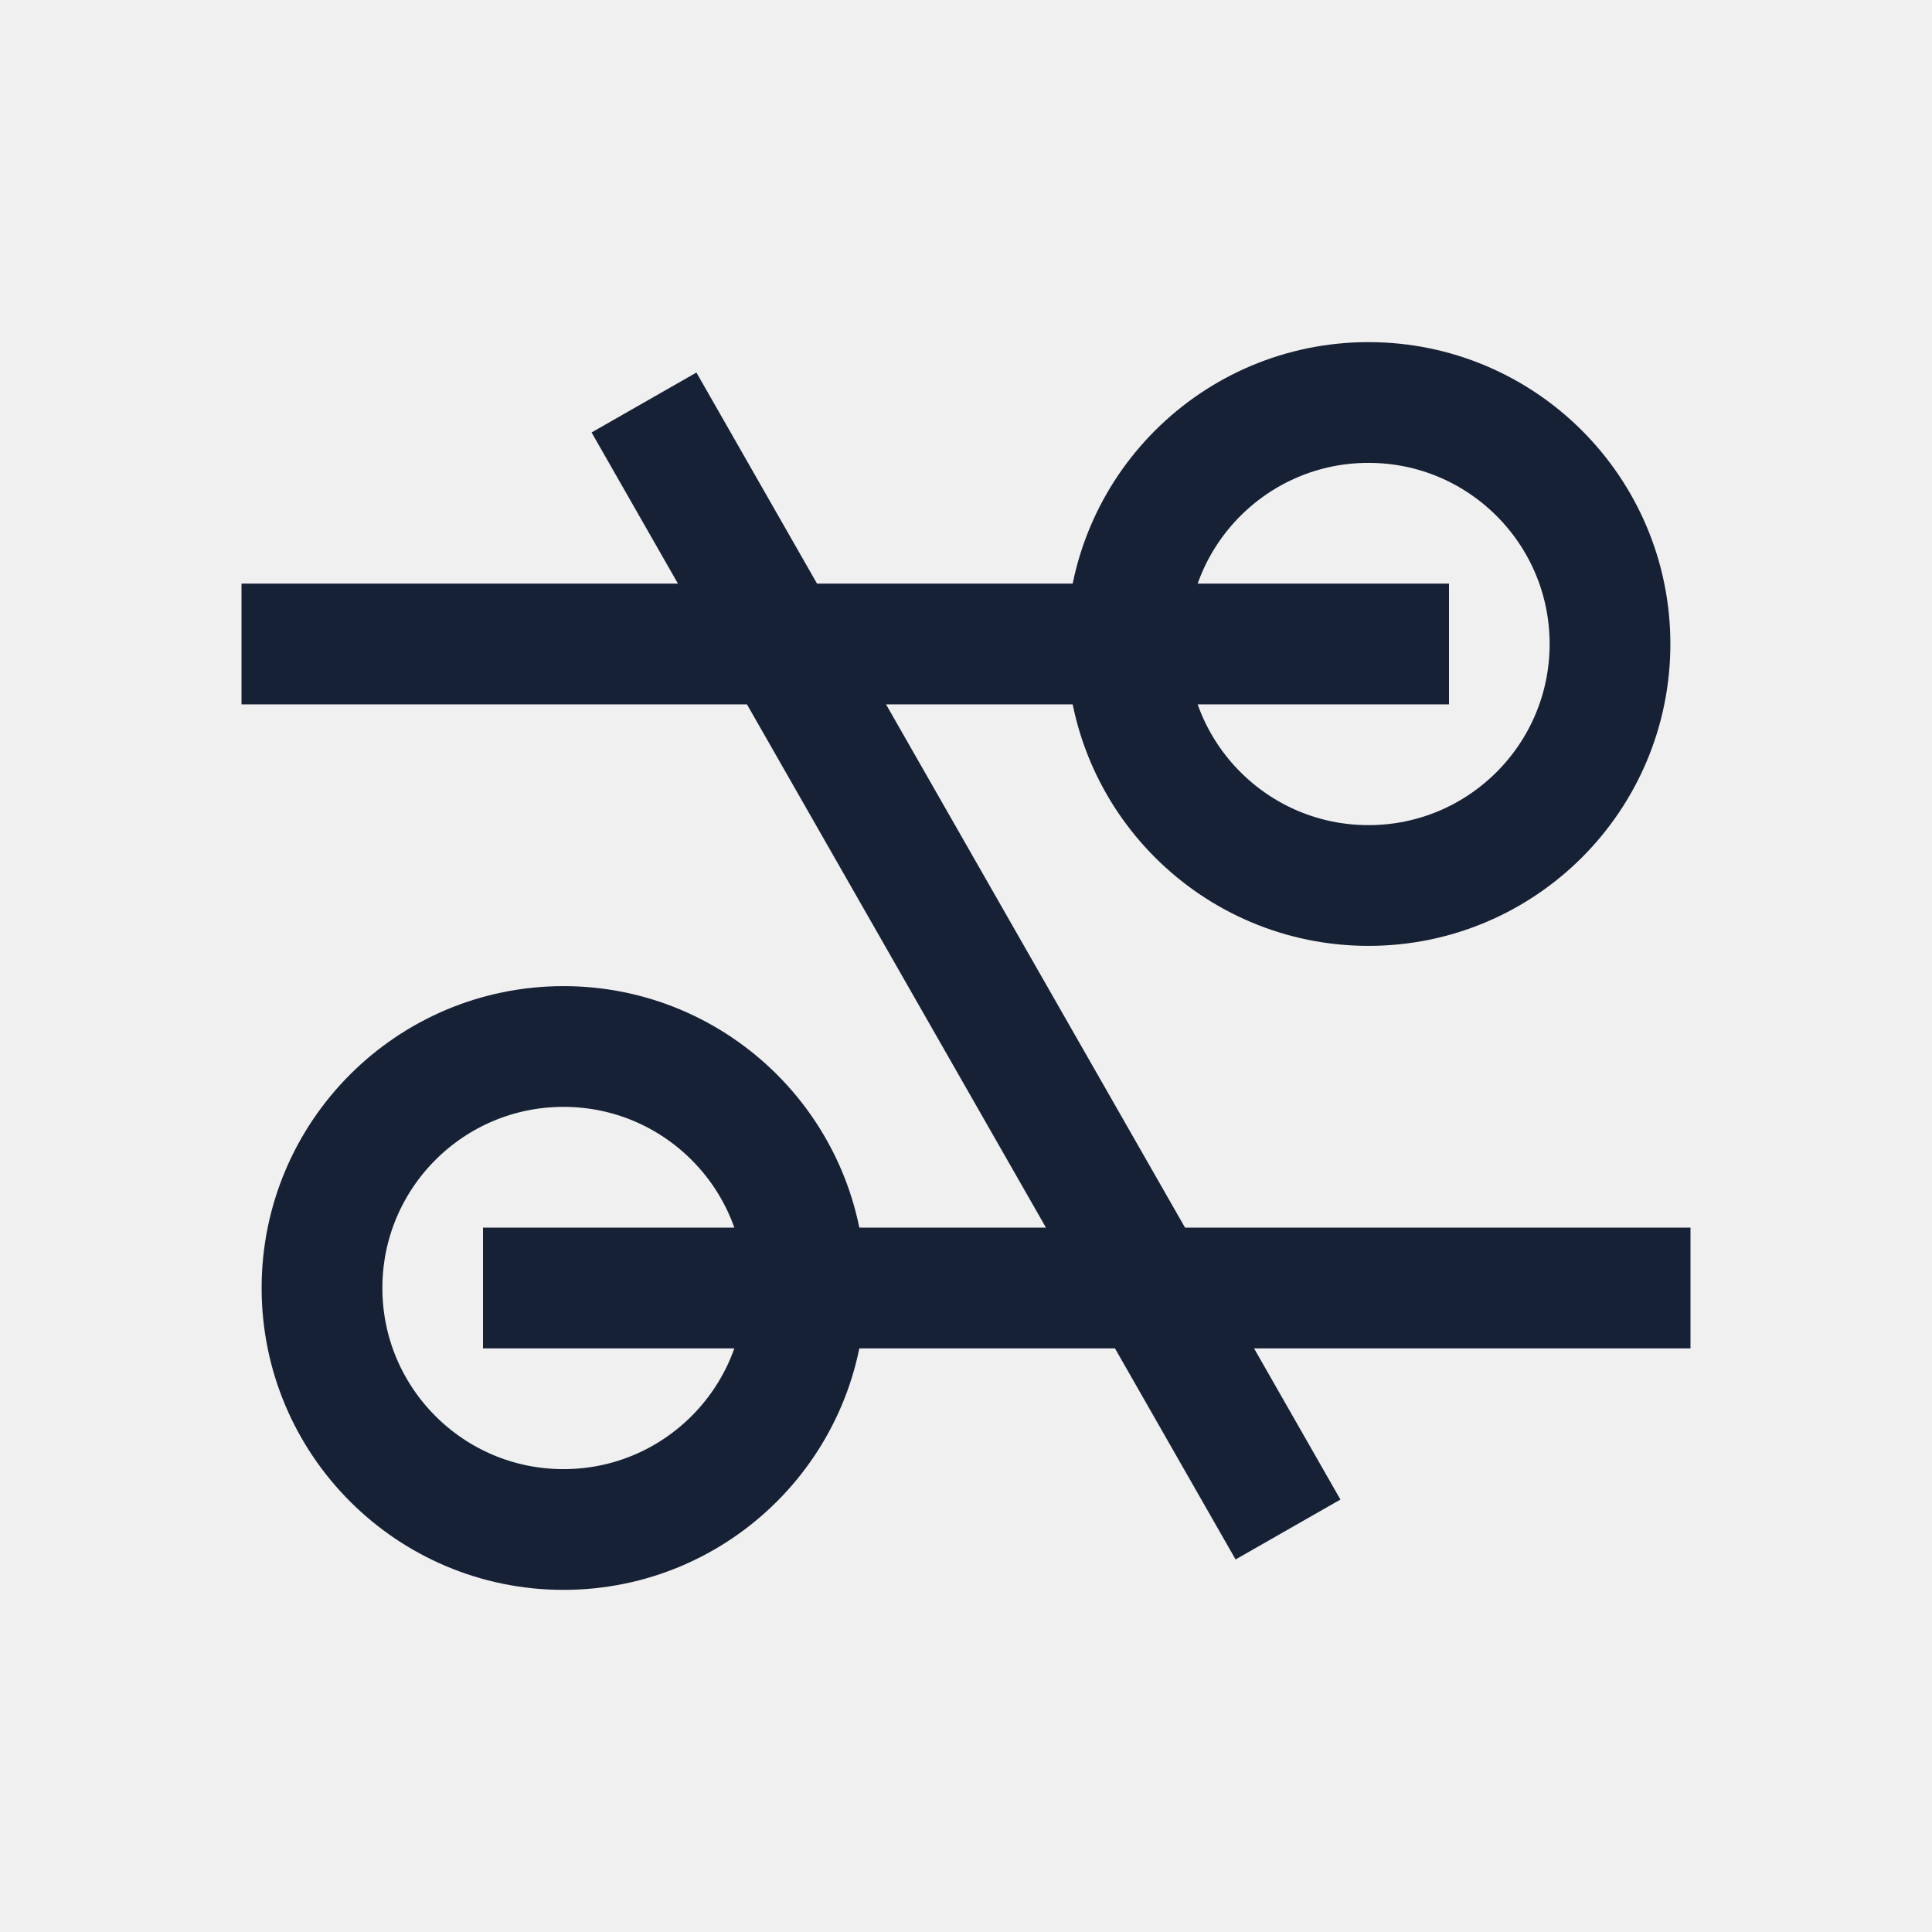
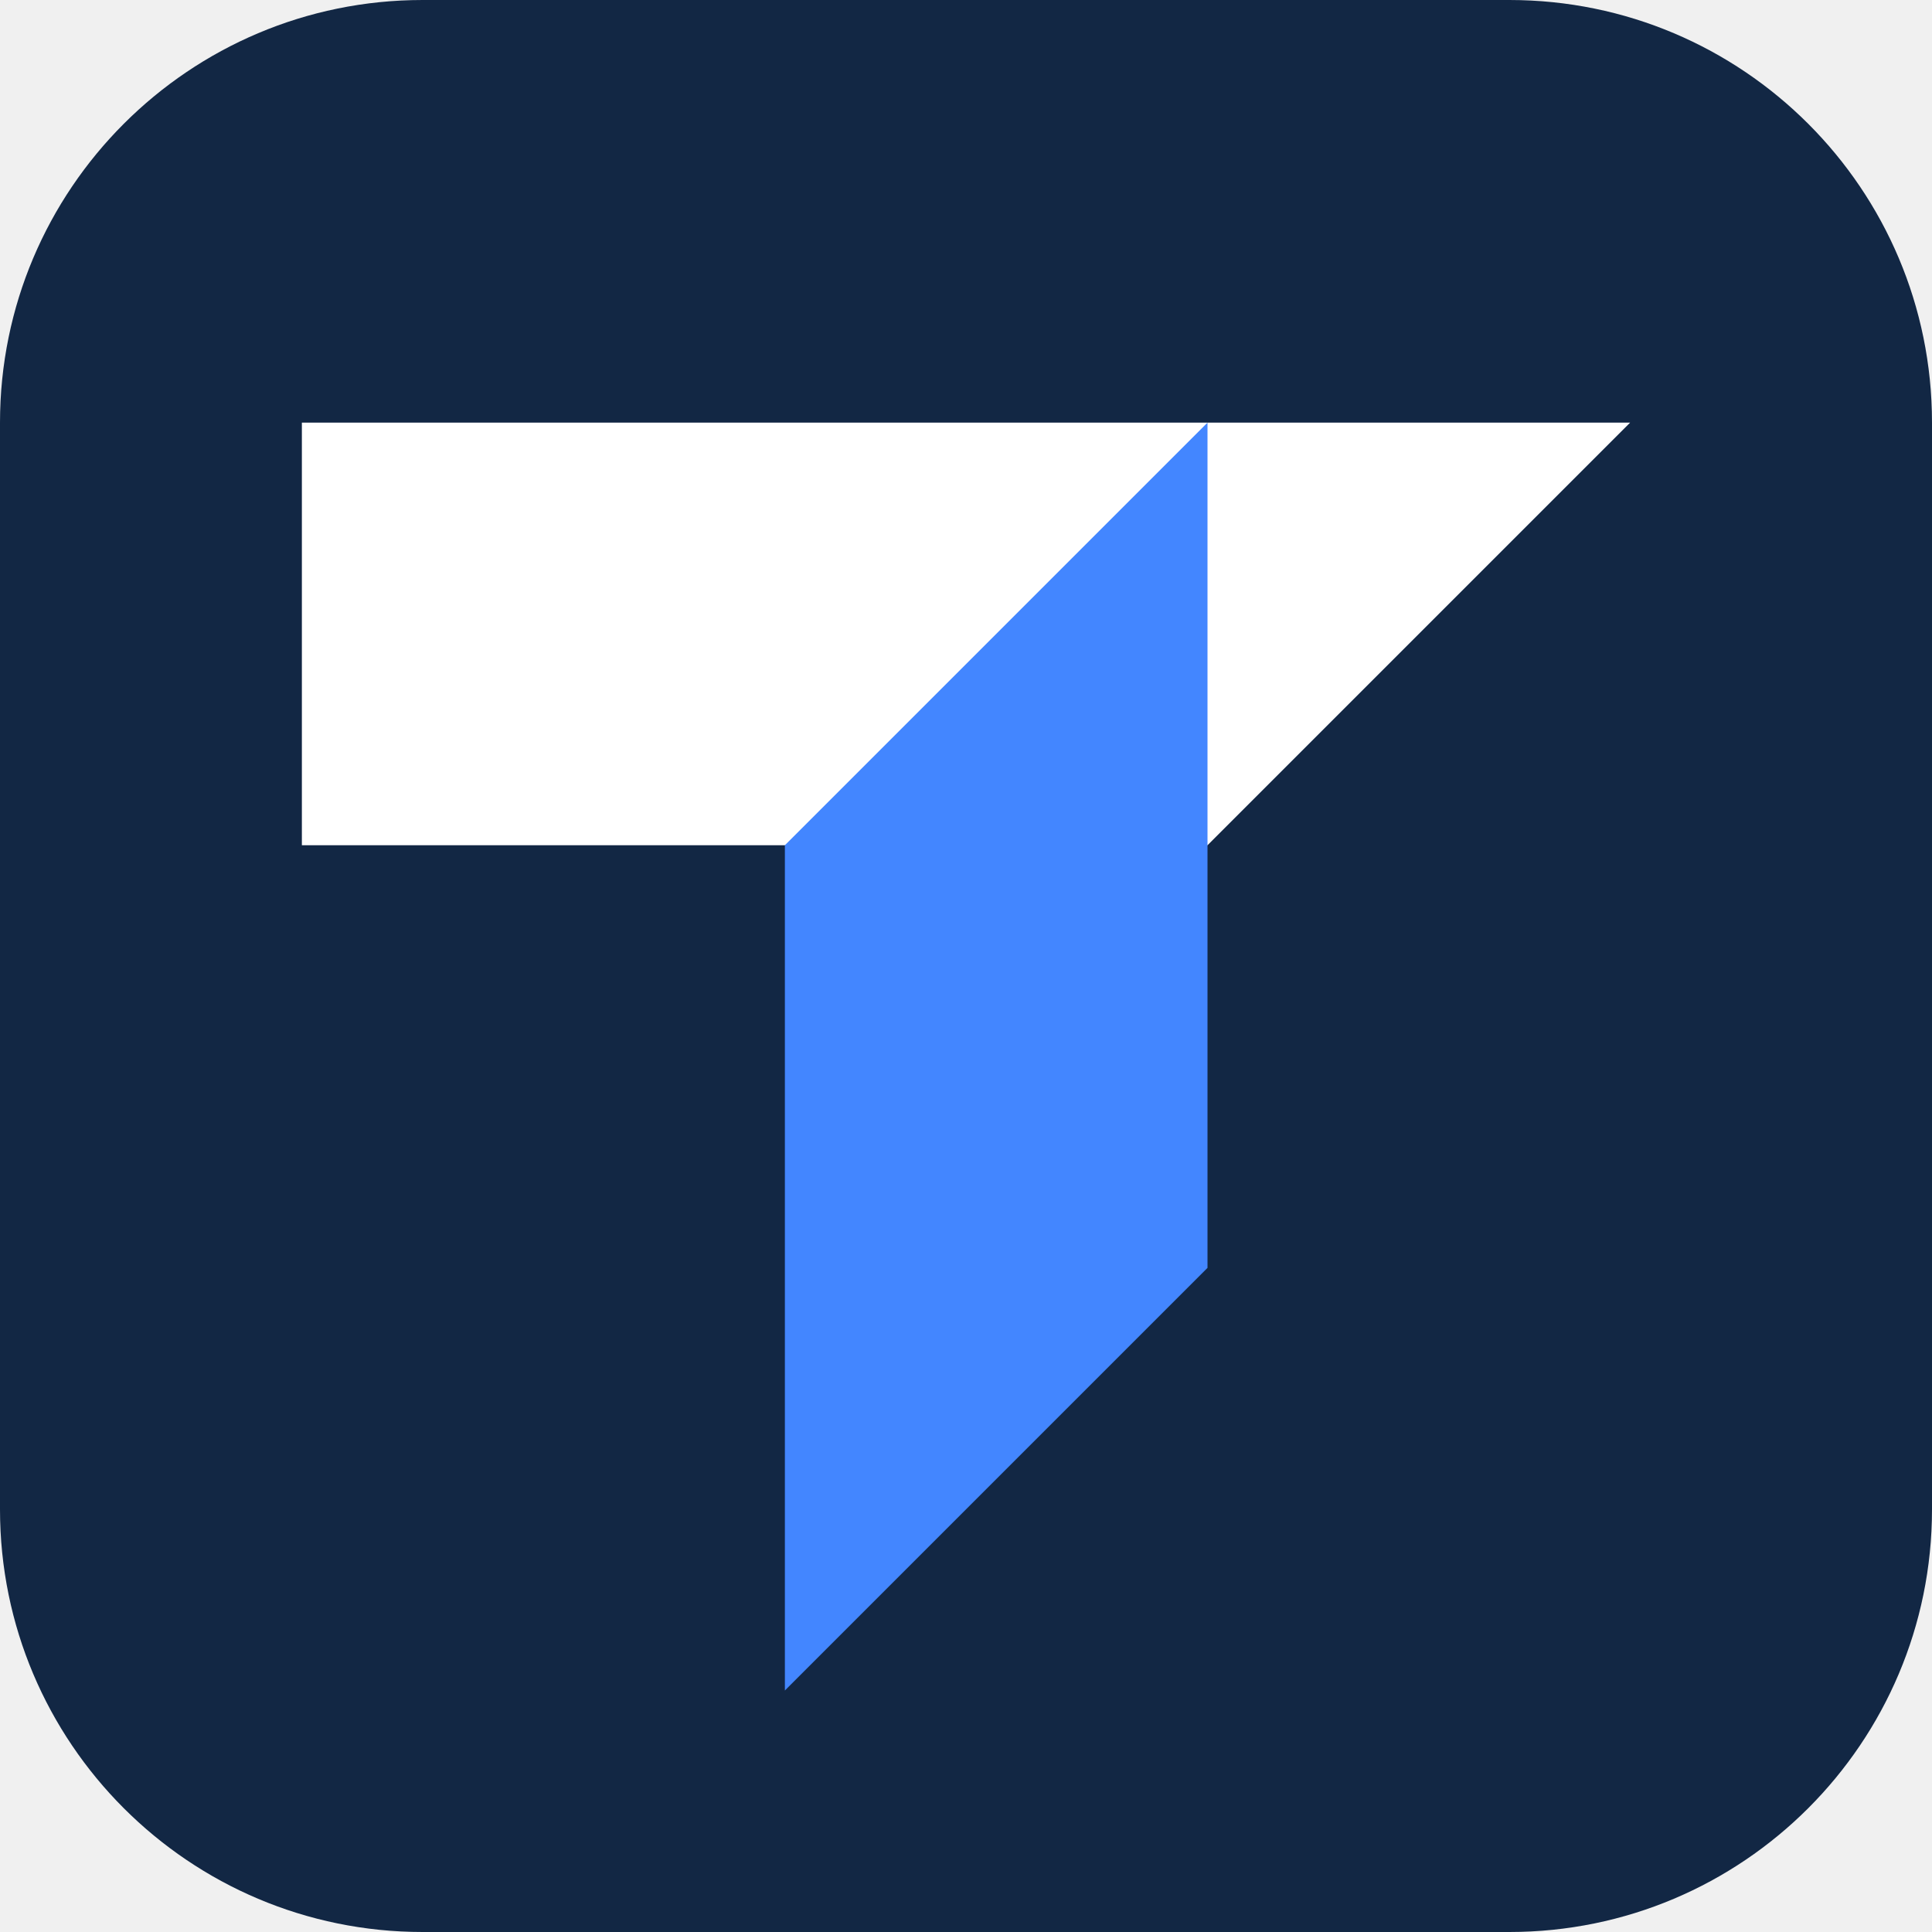
- <svg xmlns="http://www.w3.org/2000/svg" viewBox="0 0 24 24" fill="none" stroke="#172136" stroke-width="1.5">
-   <path d="M3 8h15M6 16h15M8 5l8 14" />
-   <circle cx="7" cy="16" r="3" />
-   <circle cx="17" cy="8" r="3" />
+ <svg xmlns="http://www.w3.org/2000/svg" viewBox="0 0 32 32">
+   <rect width="32" height="32" rx="7" fill="#122744" />
+   <path fill="#fff" d="M5 7h22l-7 7H5z" />
+   <path fill="#4386ff" d="m13 14 7-7v14l-7 7z" />
</svg>
